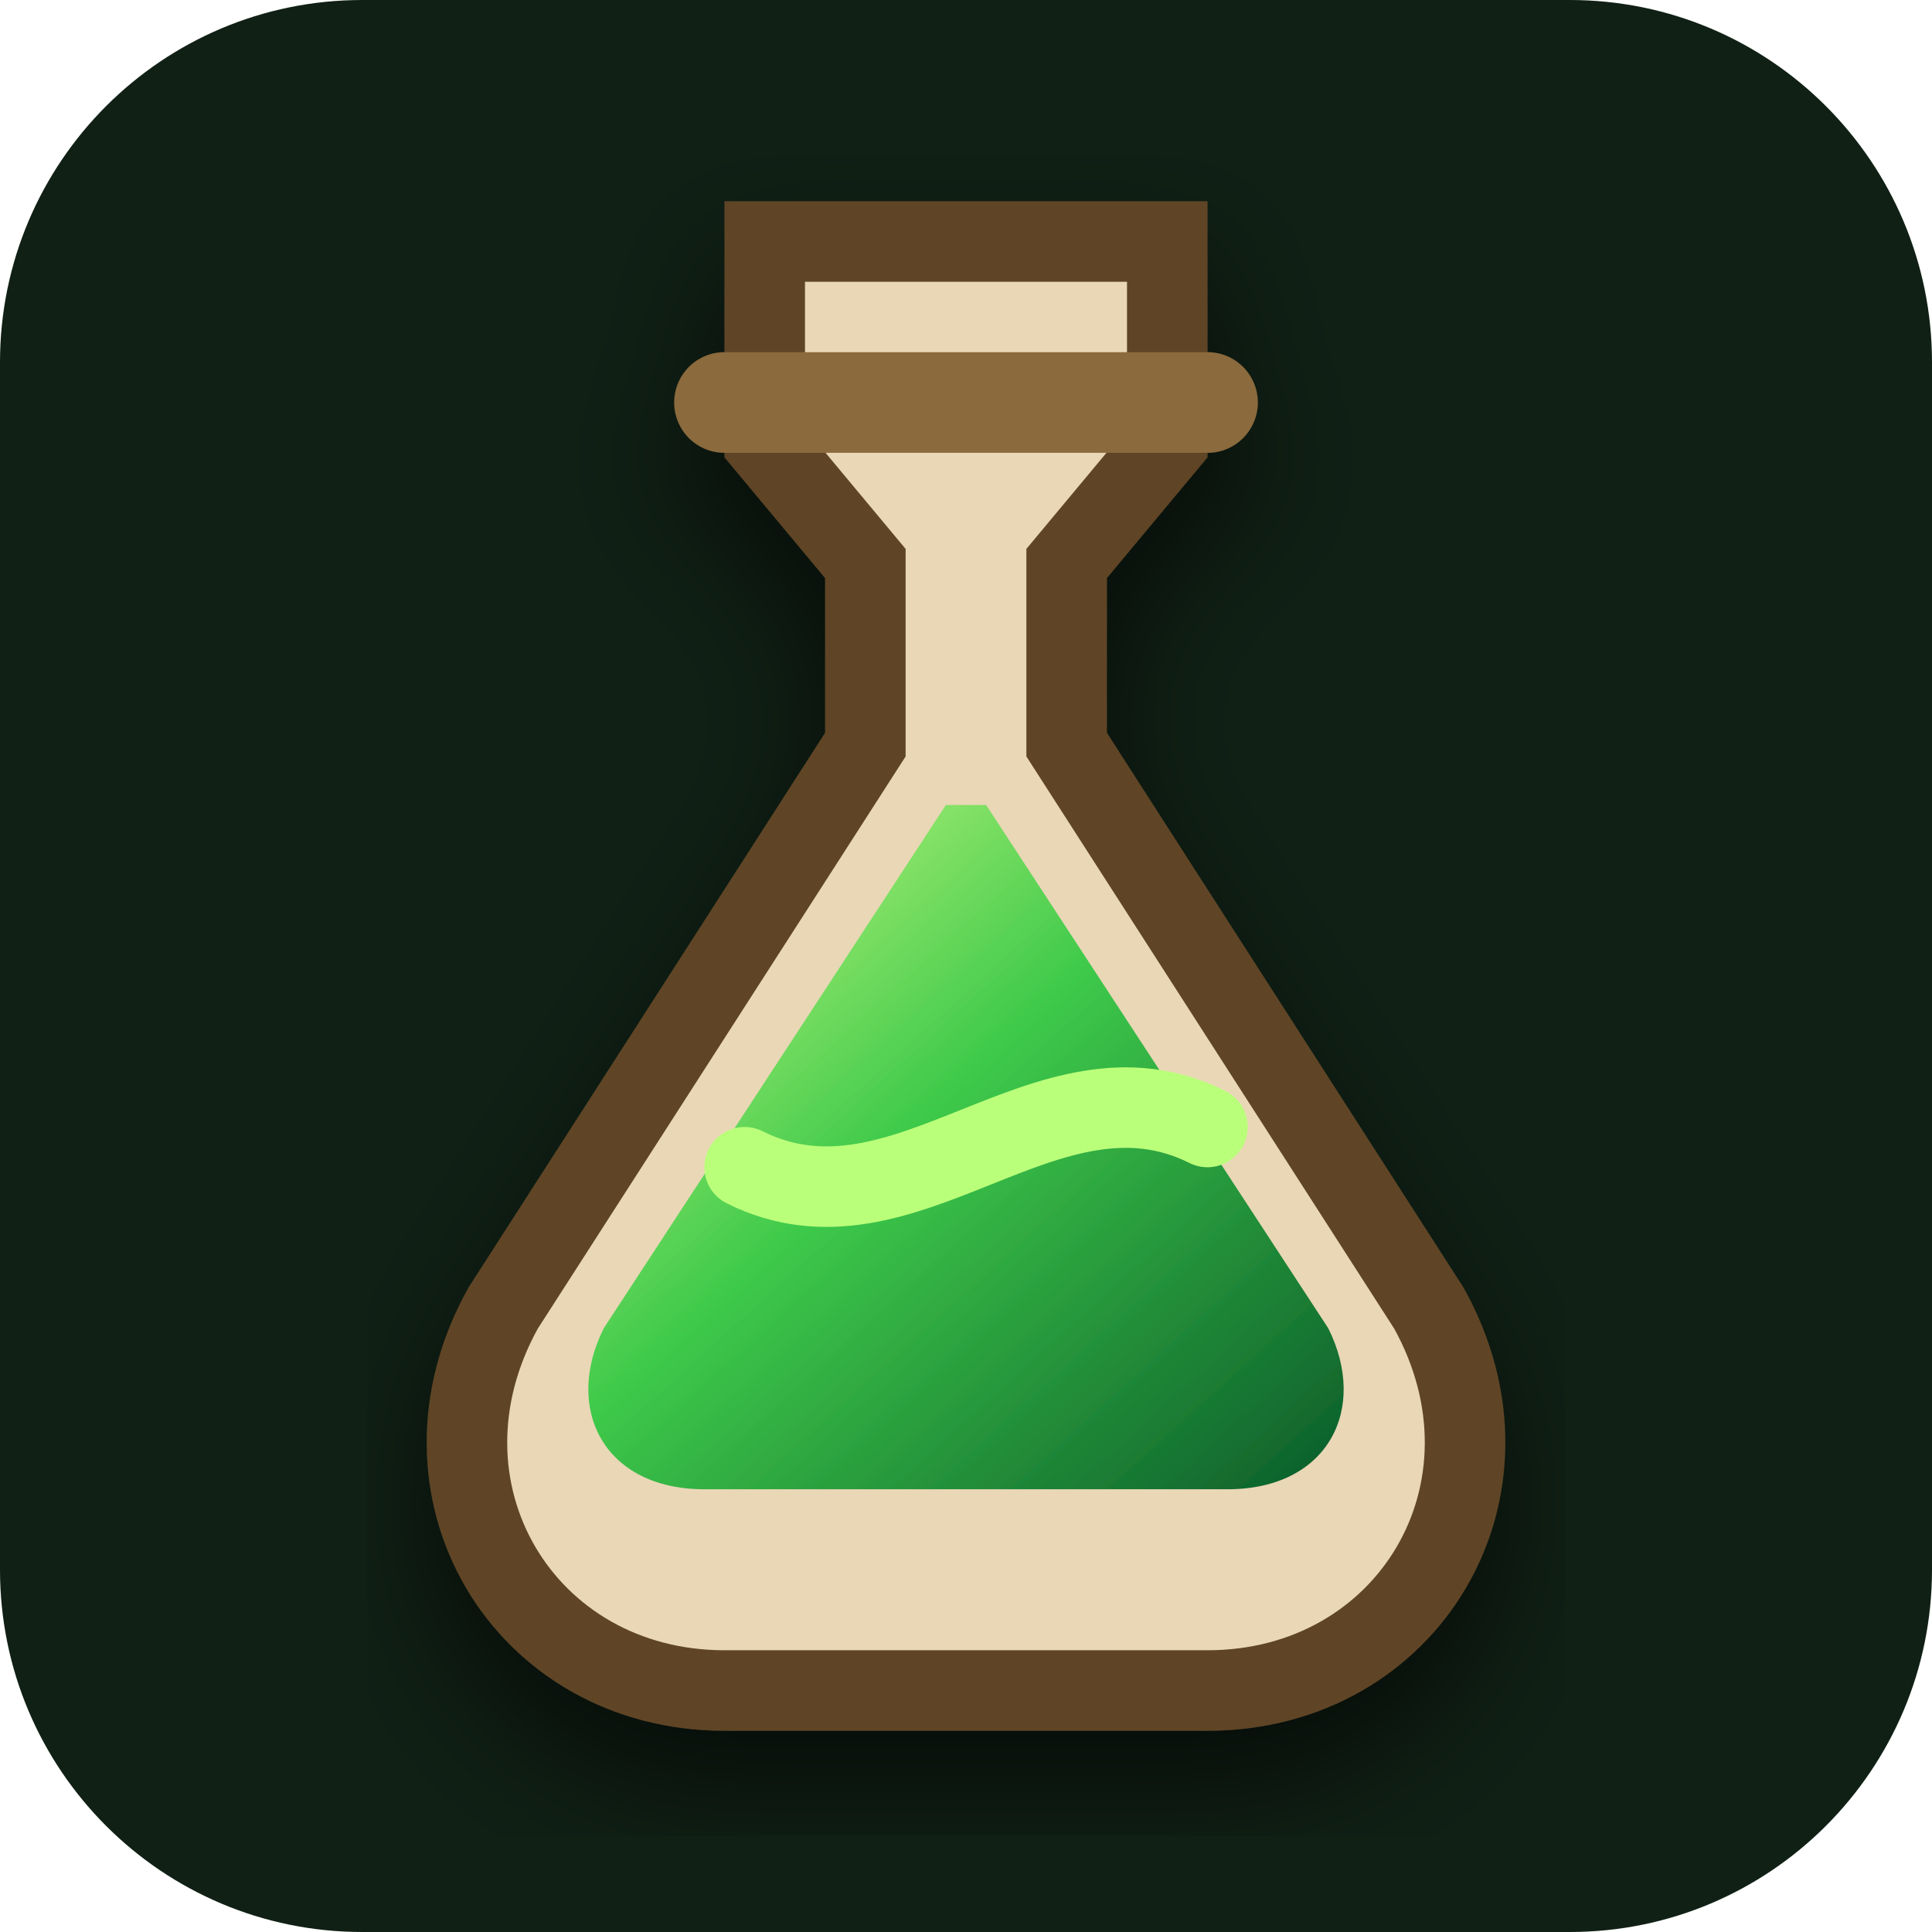
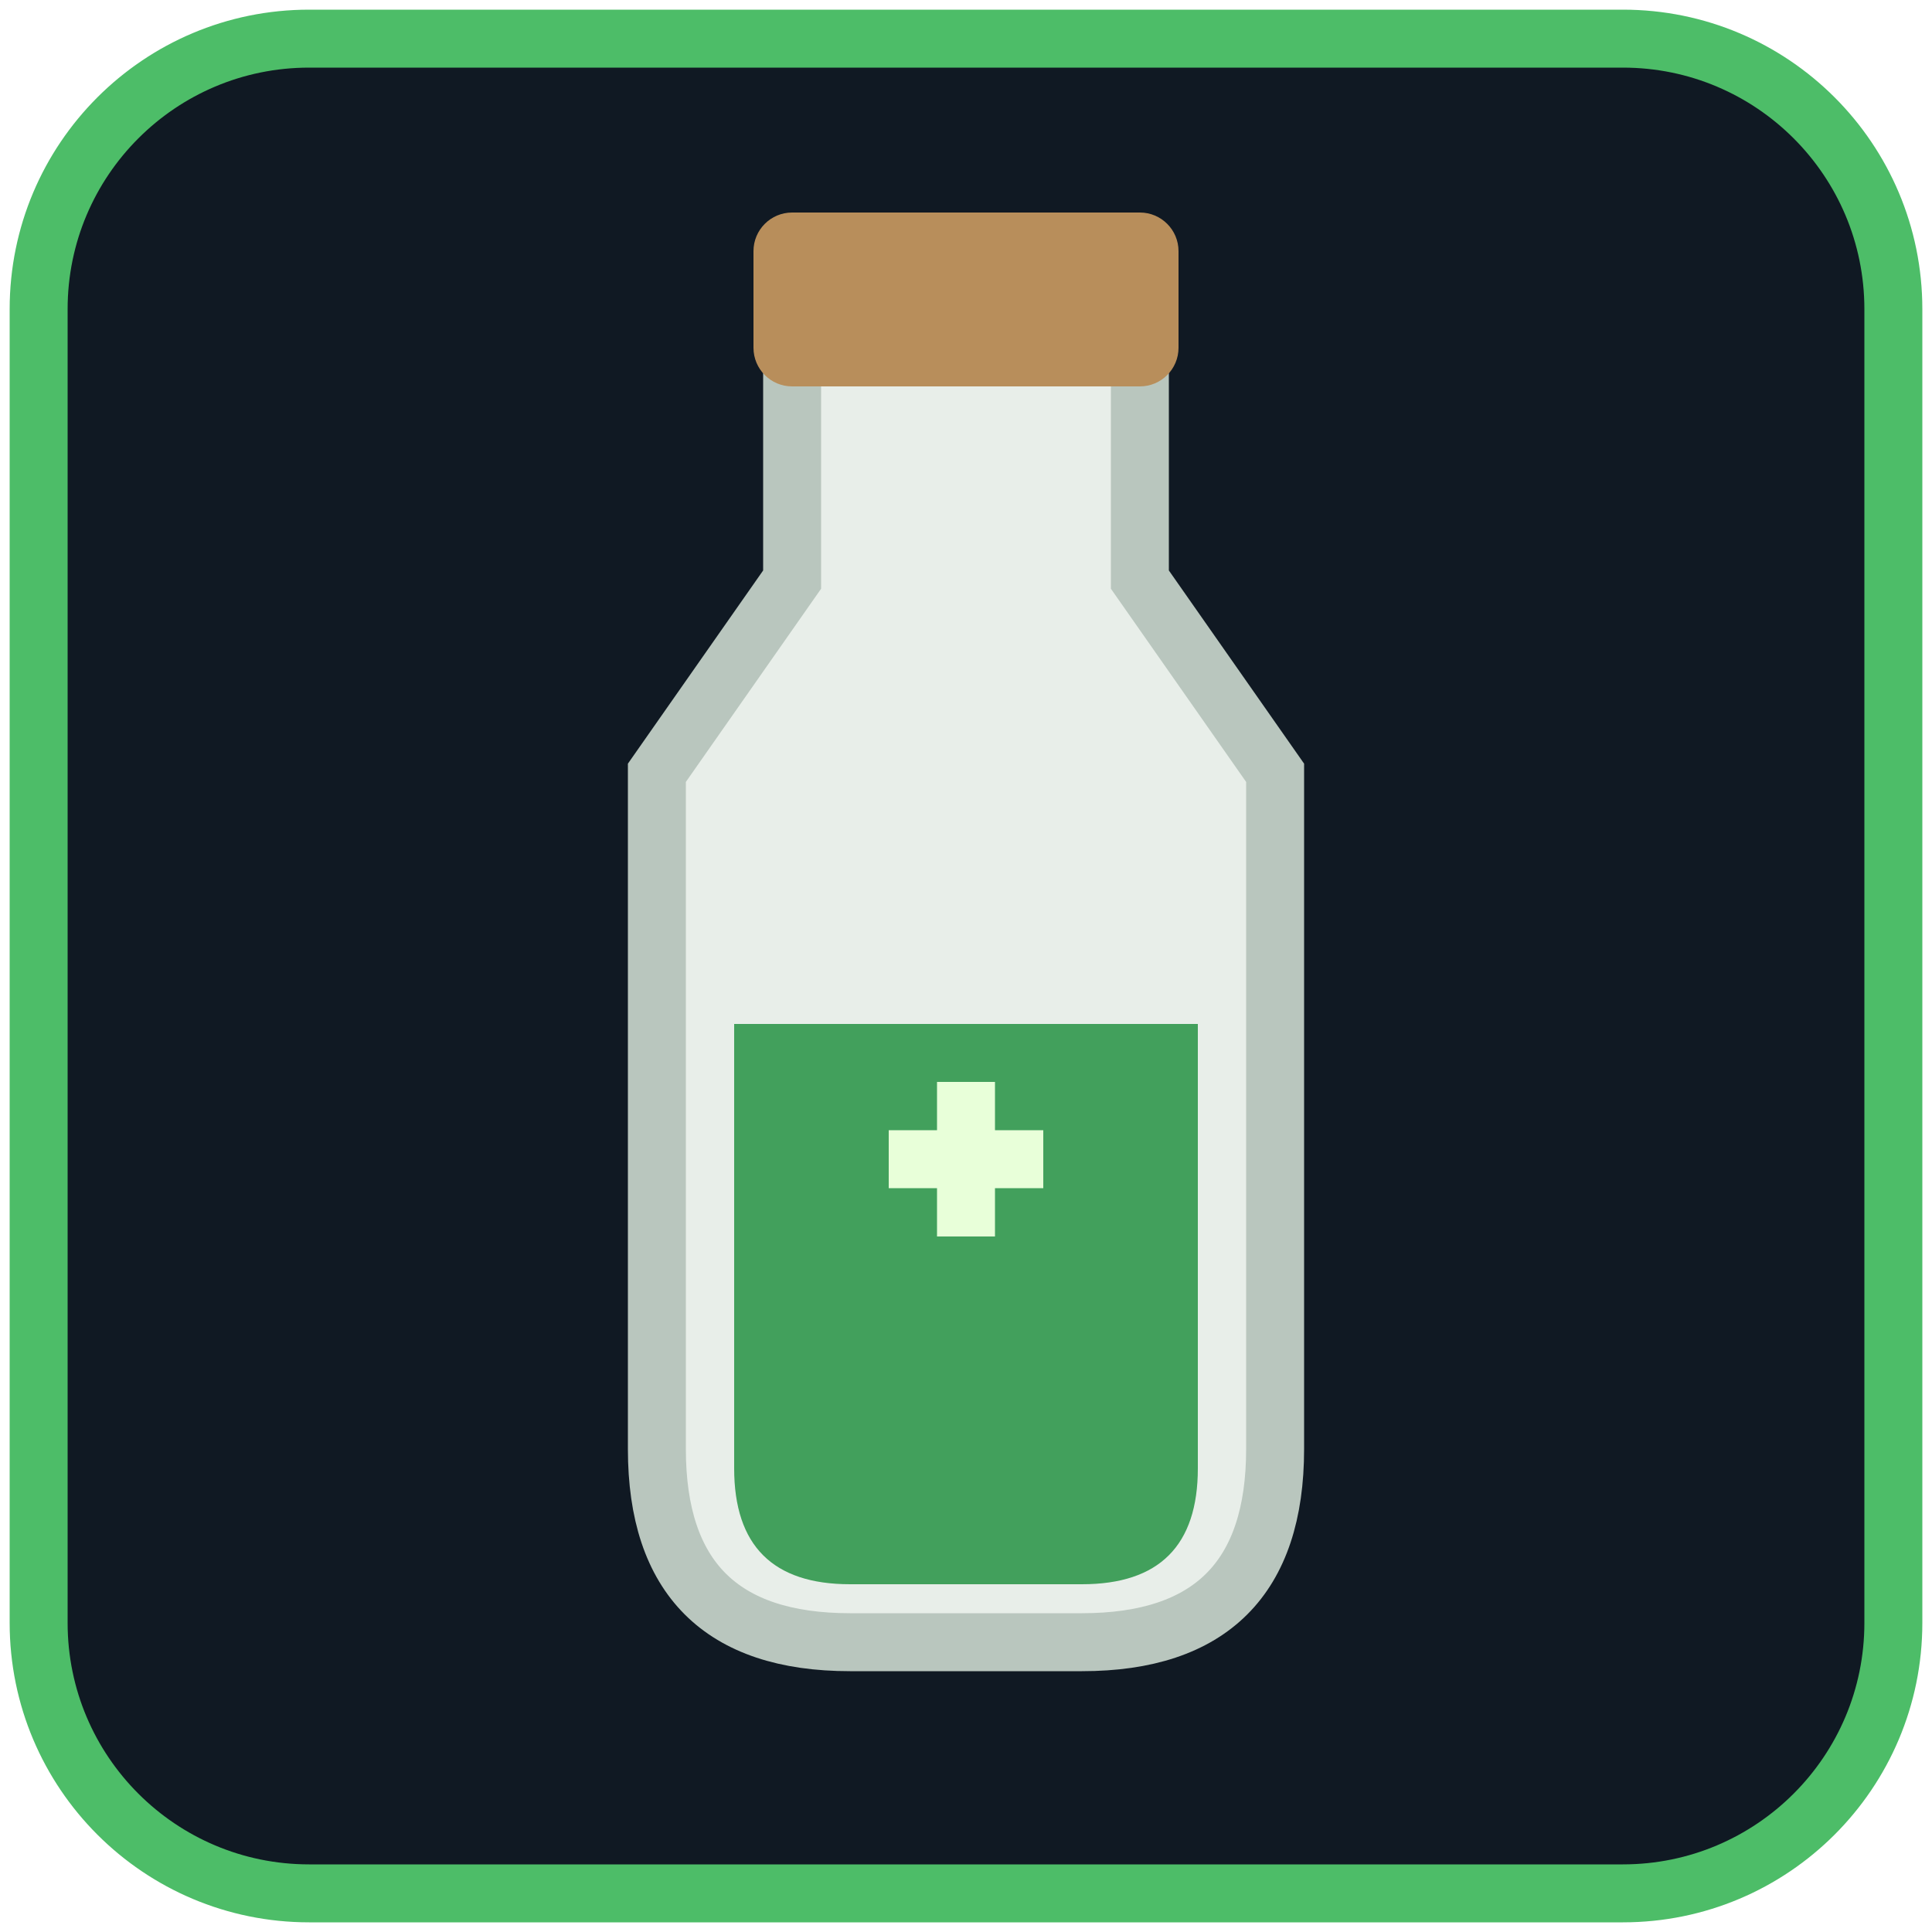
- <svg xmlns="http://www.w3.org/2000/svg" viewBox="0 0 96 96" role="img" aria-label="Antídoto">
+ <svg xmlns="http://www.w3.org/2000/svg" viewBox="0 0 100 100">
  <defs>
-     <linearGradient id="g" x1="0" y1="0" x2="1" y2="1">
-       <stop stop-color="#d7ff88" />
-       <stop offset=".45" stop-color="#3ec94a" />
-       <stop offset="1" stop-color="#0b5b2a" />
-     </linearGradient>
-     <filter id="s">
-       <feDropShadow dx="0" dy="3" stdDeviation="3" flood-opacity=".6" />
+     <filter id="g">
+       <feGaussianBlur stdDeviation="1.4" />
    </filter>
  </defs>
-   <rect width="96" height="96" rx="18" fill="#102015" />
-   <g filter="url(#s)">
-     <path d="M38 12h20v10l-5 6v9l18 28c5 9-1 19-11 19H36c-10 0-16-10-11-19l18-28v-9l-5-6z" fill="#e9d7b6" stroke="#5e4525" stroke-width="4" />
-     <path d="M30 66l17-26h2l17 26c2 4 0 8-5 8H35c-5 0-7-4-5-8z" fill="url(#g)" />
-     <path d="M36 20h24" stroke="#8b6b3e" stroke-width="5" stroke-linecap="round" />
-     <path d="M37 58c8 4 15-6 23-2" fill="none" stroke="#baff7a" stroke-width="4" stroke-linecap="round" />
-   </g>
+   <rect x="2" y="2" width="96" height="96" rx="14" fill="#101923" stroke="#4dbd68" stroke-width="3" />
+   <path d="M41 15h18v15l7 10v35q0 10-10 10H44q-10 0-10-10V40l7-10Z" fill="#e8eee9" stroke="#b9c6be" stroke-width="3" />
+   <path d="M38 53h24v23q0 6-6 6H44q-6 0-6-6Z" fill="#42a05c" />
+   <path d="M46 60h8M50 56v8" stroke="#e8ffd9" stroke-width="3" />
+   <rect x="39" y="11" width="22" height="9" rx="2" fill="#b88e5b" />
</svg>
